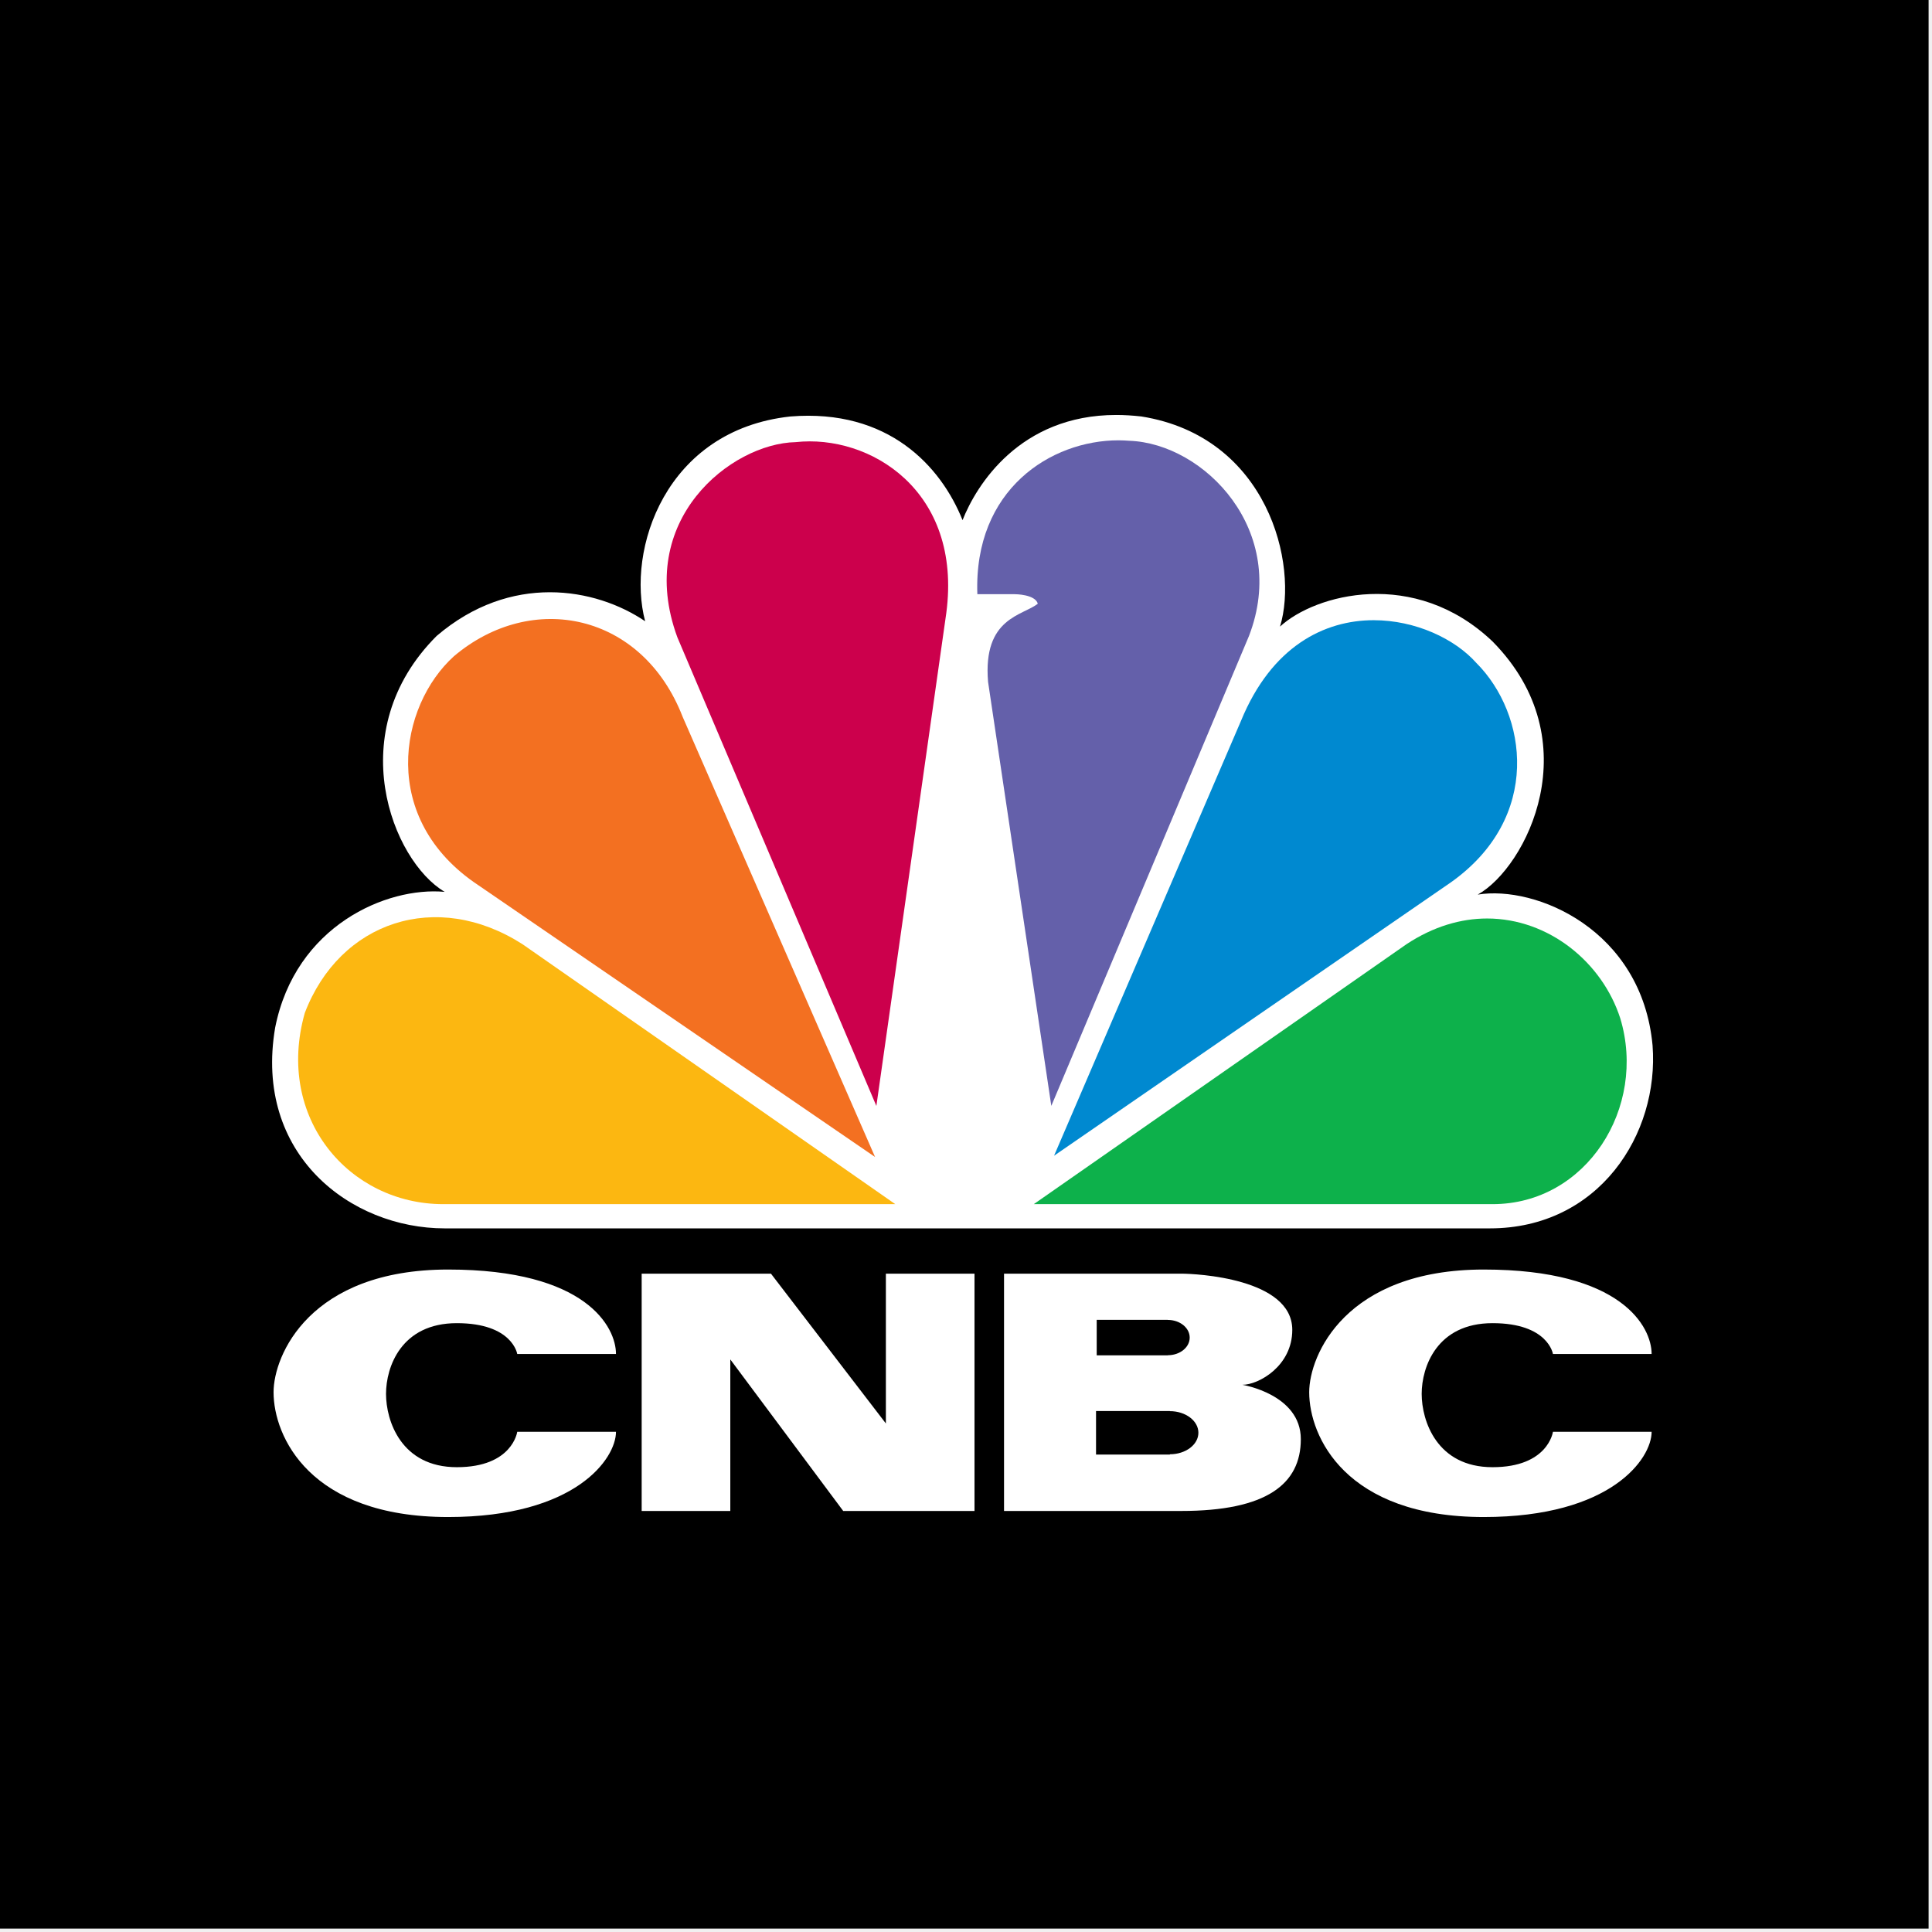
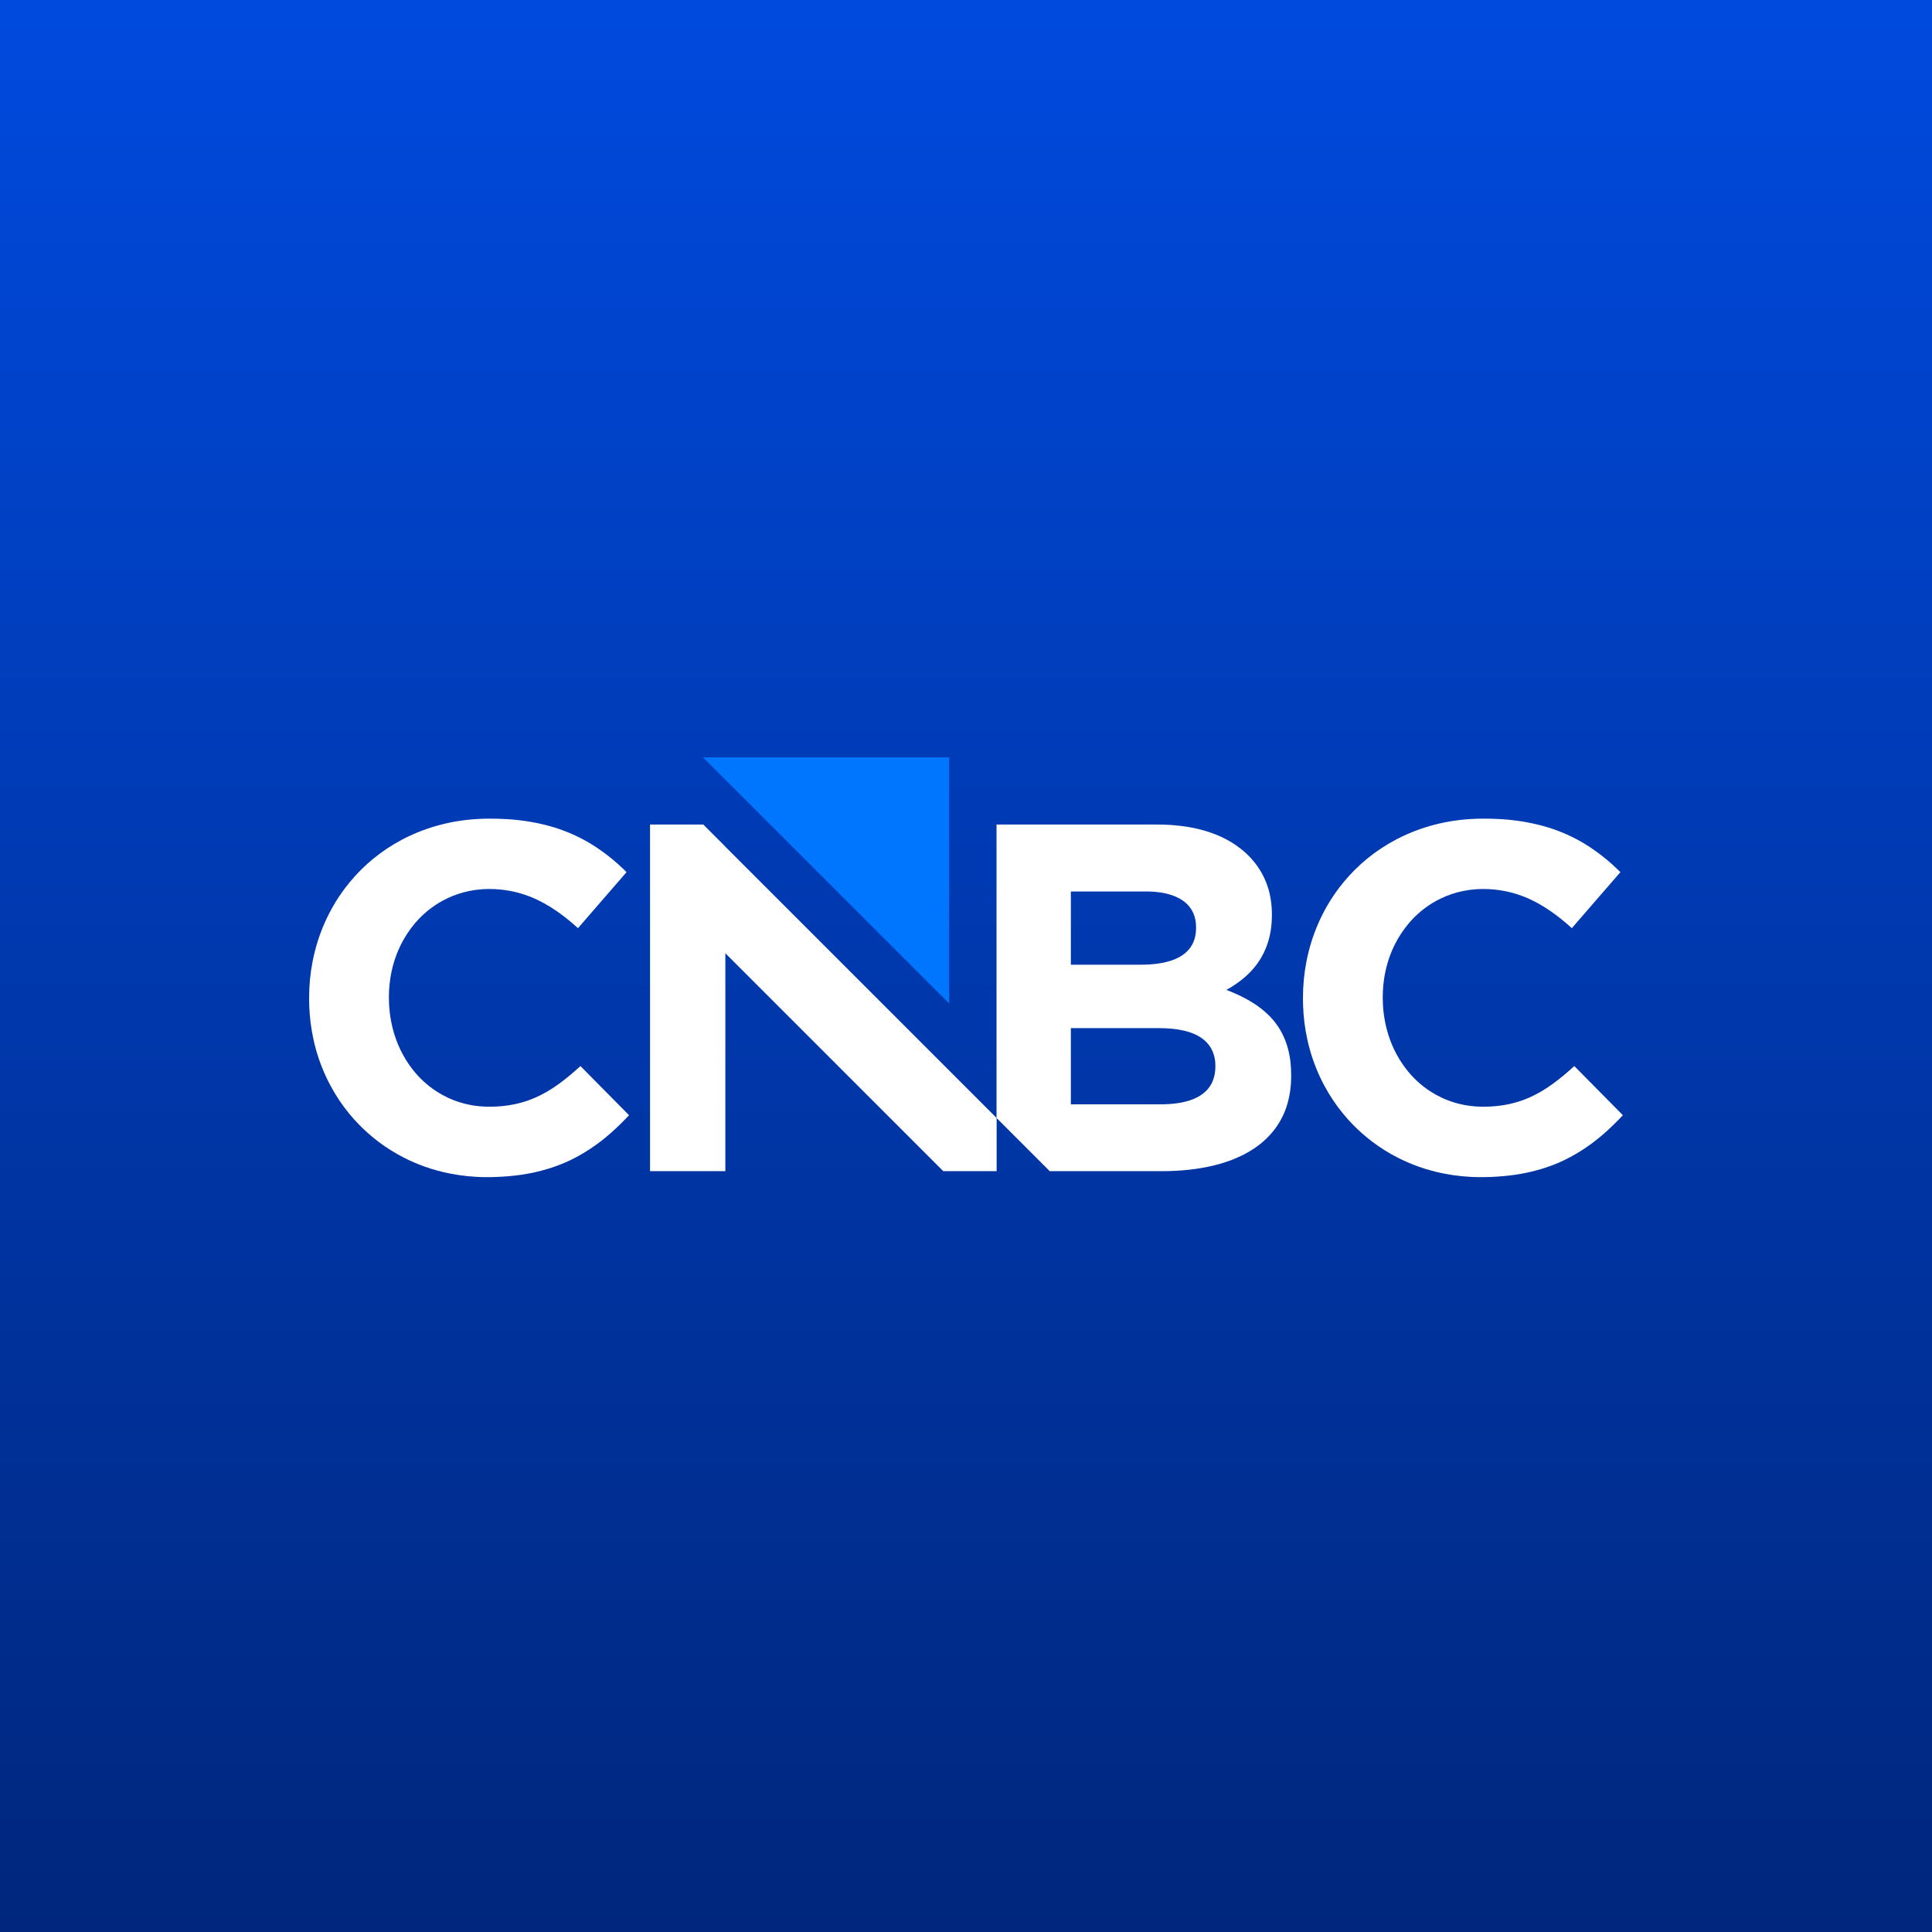
- <svg xmlns="http://www.w3.org/2000/svg" width="284" height="284" viewBox="0 0 284 284" fill="none">
-   <rect width="283.5" height="283.5" fill="black" />
-   <g clip-path="url(#clip0_16_372)">
-     <path d="M141.493 76.462C138.328 68.573 130.619 60.051 116.18 61.222C97.786 63.219 92.054 80.82 94.834 91.32C87.508 86.367 75.052 84.189 64.179 93.488C50.141 107.54 57.65 126.543 65.367 131.101C56.862 130.315 43.42 136.053 40.446 151.065C37.282 169.703 51.511 180.568 65.367 180.568H219.01C235.032 180.568 243.921 166.728 242.924 153.675C241.353 136.64 225.741 130.104 217.225 131.504C224.34 127.541 233.842 108.922 219.393 94.285C207.924 83.391 193.303 87.355 188.162 92.106C190.933 83.006 186.389 64.195 167.786 61.22C166.5 61.076 165.262 60.999 164.083 60.999C149.882 61.001 143.497 71.367 141.493 76.462Z" fill="white" />
-     <path d="M66.738 96.454C58.626 103.787 55.674 120.4 70.296 130.112L128.633 170.076L100.347 105.37C94.42 90.101 78.205 86.771 66.738 96.454Z" fill="#F37021" />
-     <path d="M116.954 64.994C107.472 65.187 93.233 76.462 99.57 93.68L128.824 162.573L139.104 90.111C141.483 72.106 127.837 63.794 116.954 64.994Z" fill="#CC004C" />
-     <path d="M143.669 87.347H149.201C149.201 87.347 152.155 87.347 152.557 88.739C150.38 90.514 144.455 90.736 145.242 100.218L154.541 162.563L183.596 93.49C189.539 78.067 177.064 65.186 165.999 64.793C165.482 64.756 164.963 64.726 164.426 64.726C154.494 64.725 143.113 71.933 143.669 87.347Z" fill="#6460AA" />
-     <path d="M182.427 105.957L154.945 169.887L213.264 129.712C226.708 120.191 224.54 104.969 217.014 97.445C213.86 93.903 208.067 91.168 201.931 91.168C194.682 91.166 186.924 95.005 182.427 105.957Z" fill="#0089D0" />
-     <path d="M206.734 138.808L151.966 177.007H219.402C233.237 177.007 242.128 162.763 238.176 149.692C235.529 141.476 227.697 135.027 218.606 135.017C214.779 135.019 210.721 136.17 206.734 138.808Z" fill="#0DB14B" />
-     <path d="M65.166 177.007H131.607L76.825 138.808C64.169 130.689 49.938 135.44 44.8 148.914C40.446 164.338 51.319 177.007 65.166 177.007Z" fill="#FCB711" />
-     <path d="M40.214 204.653C40.214 211.158 45.54 223 65.877 223C84.627 223 90.549 214.409 90.549 210.47H76.033C76.033 210.47 75.344 215.674 67.155 215.674C58.961 215.674 56.745 208.845 56.745 204.896C56.745 200.962 58.961 194.502 67.155 194.502C75.344 194.502 76.033 199.033 76.033 199.033H90.549C90.549 195.089 86.204 186.619 65.877 186.619C45.54 186.619 40.214 199.23 40.214 204.653Z" fill="white" />
-     <path d="M192.45 204.653C192.45 211.158 197.782 223 218.113 223C236.862 223 242.786 214.409 242.786 210.47H228.28C228.28 210.47 227.587 215.674 219.397 215.674C211.202 215.674 208.984 208.845 208.984 204.896C208.984 200.962 211.202 194.502 219.397 194.502C227.587 194.502 228.28 199.033 228.28 199.033H242.786C242.786 195.089 238.445 186.619 218.113 186.619C197.782 186.619 192.45 199.23 192.45 204.653Z" fill="white" />
-     <path d="M130.222 187.226V209.249L113.328 187.226H94.324V222.109H107.353V199.833L123.95 222.109H143.251V187.226H130.222Z" fill="white" />
-     <path d="M171.97 213.775V213.821H161.115V207.416H171.97V207.437C174.288 207.437 176.161 208.86 176.161 210.611C176.161 212.359 174.288 213.775 171.97 213.775ZM161.214 194.011H171.674V194.026C173.446 194.026 174.883 195.19 174.883 196.623C174.883 198.061 173.446 199.215 171.674 199.215V199.231H161.214V194.011ZM182.632 203.564C185.004 203.564 189.963 200.815 189.963 195.489C189.963 187.905 175.819 187.226 173.65 187.226H147.591V222.109H173.65C186.183 222.109 191.218 218.155 191.218 211.553C191.218 204.951 182.632 203.564 182.632 203.564Z" fill="white" />
-   </g>
+ <svg xmlns="http://www.w3.org/2000/svg" width="250" height="250" viewBox="0 0 250 250" fill="none">
+   <rect width="250" height="250" fill="url(#paint0_linear_266_148)" />
+   <path d="M81.397 144.307L75.11 137.949C74.153 138.821 73.287 139.547 72.362 140.225C70.027 141.937 68.07 142.571 66.631 142.879C65.595 143.101 64.497 143.209 63.319 143.209C60.572 143.209 58.247 142.379 56.447 141.202C55.262 140.425 54.215 139.455 53.35 138.333C50.811 135.038 50.324 131.383 50.324 129.128V129.001C50.324 127.055 50.691 124.244 52.273 121.5C53.275 119.761 54.851 117.869 57.304 116.537C58.845 115.7 60.873 115.035 63.319 115.035C64.203 115.035 65.086 115.115 65.956 115.273C66.683 115.406 67.568 115.622 68.601 116.03C69.838 116.519 70.979 117.168 72.014 117.88C73.049 118.592 73.978 119.368 74.792 120.103L81.073 112.857C80.856 112.633 79.527 111.288 77.737 110.035C76.139 108.893 74.519 108.084 72.993 107.506C71.416 106.909 69.854 106.536 68.408 106.304C66.374 105.977 64.645 105.933 63.384 105.933C62.333 105.933 61.346 105.987 60.362 106.099C56.705 106.516 53.54 107.708 51.001 109.224C48.511 110.707 46.337 112.664 44.601 114.985C42.526 117.755 41.117 120.975 40.448 124.425C40.151 125.954 40 127.47 40 129.128V129.257C40 131.698 40.36 134.903 41.727 138.271C42.959 141.305 44.685 143.729 46.534 145.602C47.898 146.984 49.815 148.569 52.342 149.84C53.894 150.62 55.788 151.374 58.212 151.854C59.788 152.166 61.391 152.323 62.998 152.323C64.956 152.323 67.056 152.141 68.808 151.778C70.559 151.415 72.251 150.867 73.724 150.163C76.071 149.041 78.538 147.375 81.397 144.307Z" fill="white" />
+   <path d="M84.114 106.695V151.547H93.861V123.353L122.055 151.547H128.965V144.668L93.916 109.619L93.81 109.501L91.007 106.695H84.114Z" fill="white" />
+   <path d="M128.952 106.695V144.664L135.834 151.547L150.288 151.55C152.809 151.55 155.094 151.298 157.165 150.785C159.237 150.273 161.021 149.491 162.495 148.467C163.266 147.93 164.176 147.151 164.981 146.074C165.622 145.218 166.121 144.264 166.46 143.249C166.871 142.026 167.078 140.666 167.078 139.224V139.153C167.078 138.304 167.022 137.079 166.684 135.772C166.468 134.935 166.138 134.08 165.642 133.243C165.269 132.614 164.823 132.033 164.311 131.511C163.45 130.63 162.33 129.801 160.878 129.058C160.168 128.697 159.439 128.375 158.694 128.095C159.485 127.678 160.281 127.092 160.703 126.757C163.11 124.845 163.813 122.73 164.061 121.97C164.382 120.988 164.581 119.802 164.581 118.428V118.299C164.581 117.12 164.424 116.014 164.12 114.986C163.839 114.04 163.417 113.142 162.868 112.322C162.247 111.389 161.478 110.564 160.607 109.871C159.056 108.634 157.183 107.772 154.966 107.253C153.03 106.801 151.158 106.695 149.688 106.695H128.952ZM138.568 115.358H148.301C148.867 115.358 149.934 115.379 151.044 115.659C152.489 116.024 153.826 116.772 154.436 118.211C154.646 118.705 154.768 119.282 154.768 119.965V120.094C154.768 121.801 154.041 122.845 153.136 123.508C151.503 124.703 149.004 124.831 147.662 124.831H138.568V115.358ZM138.568 133.042H150.025C151.186 133.042 152.248 133.137 153.246 133.376C154.44 133.662 155.451 134.15 156.163 134.907C157.03 135.827 157.27 136.948 157.27 137.905V138.035C157.27 138.779 157.129 139.45 156.861 140.032C156.274 141.306 155.127 142.017 153.9 142.409C152.88 142.735 151.634 142.896 150.23 142.897H138.568V133.042Z" fill="white" />
+   <path d="M210 144.307L203.714 137.949C202.757 138.821 201.89 139.547 200.965 140.225C198.63 141.937 196.673 142.571 195.234 142.879C194.198 143.101 193.1 143.209 191.922 143.209C189.176 143.209 186.85 142.379 185.051 141.202C183.866 140.425 182.819 139.455 181.953 138.333C179.414 135.038 178.927 131.383 178.927 129.128V129.001C178.927 127.055 179.295 124.244 180.876 121.5C181.879 119.761 183.454 117.869 185.907 116.537C187.449 115.7 189.477 115.035 191.922 115.035C192.807 115.035 193.689 115.115 194.559 115.273C195.287 115.406 196.172 115.622 197.204 116.03C198.442 116.519 199.583 117.168 200.617 117.88C201.652 118.592 202.581 119.368 203.395 120.103L209.677 112.857C209.459 112.633 208.13 111.288 206.34 110.035C204.743 108.893 203.122 108.084 201.596 107.506C200.02 106.909 198.457 106.536 197.011 106.304C194.977 105.977 193.248 105.933 191.987 105.933C190.936 105.933 189.949 105.987 188.965 106.099C185.308 106.516 182.143 107.708 179.605 109.224C177.115 110.707 174.94 112.664 173.204 114.985C171.13 117.755 169.721 120.975 169.052 124.425C168.755 125.954 168.603 127.47 168.603 129.128V129.257C168.603 131.698 168.963 134.903 170.33 138.271C171.562 141.305 173.289 143.729 175.137 145.602C176.501 146.984 178.418 148.569 180.945 149.84C182.497 150.62 184.391 151.374 186.816 151.854C188.392 152.166 189.995 152.323 191.602 152.323C193.559 152.323 195.66 152.141 197.411 151.778C199.163 151.415 200.854 150.867 202.328 150.163C204.675 149.041 207.141 147.375 210 144.307Z" fill="white" />
+   <path d="M122.822 129.858V98H90.969L122.822 129.858Z" fill="#0076FF" />
  <defs>
-     <clipPath id="clip0_16_372">
-       <rect width="203" height="162" fill="white" transform="translate(40 61)" />
-     </clipPath>
+     <linearGradient id="paint0_linear_266_148" x1="125" y1="0" x2="125" y2="260" gradientUnits="userSpaceOnUse">
+       <stop stop-color="#004ADE" />
+       <stop offset="1" stop-color="#002579" />
+     </linearGradient>
  </defs>
</svg>
